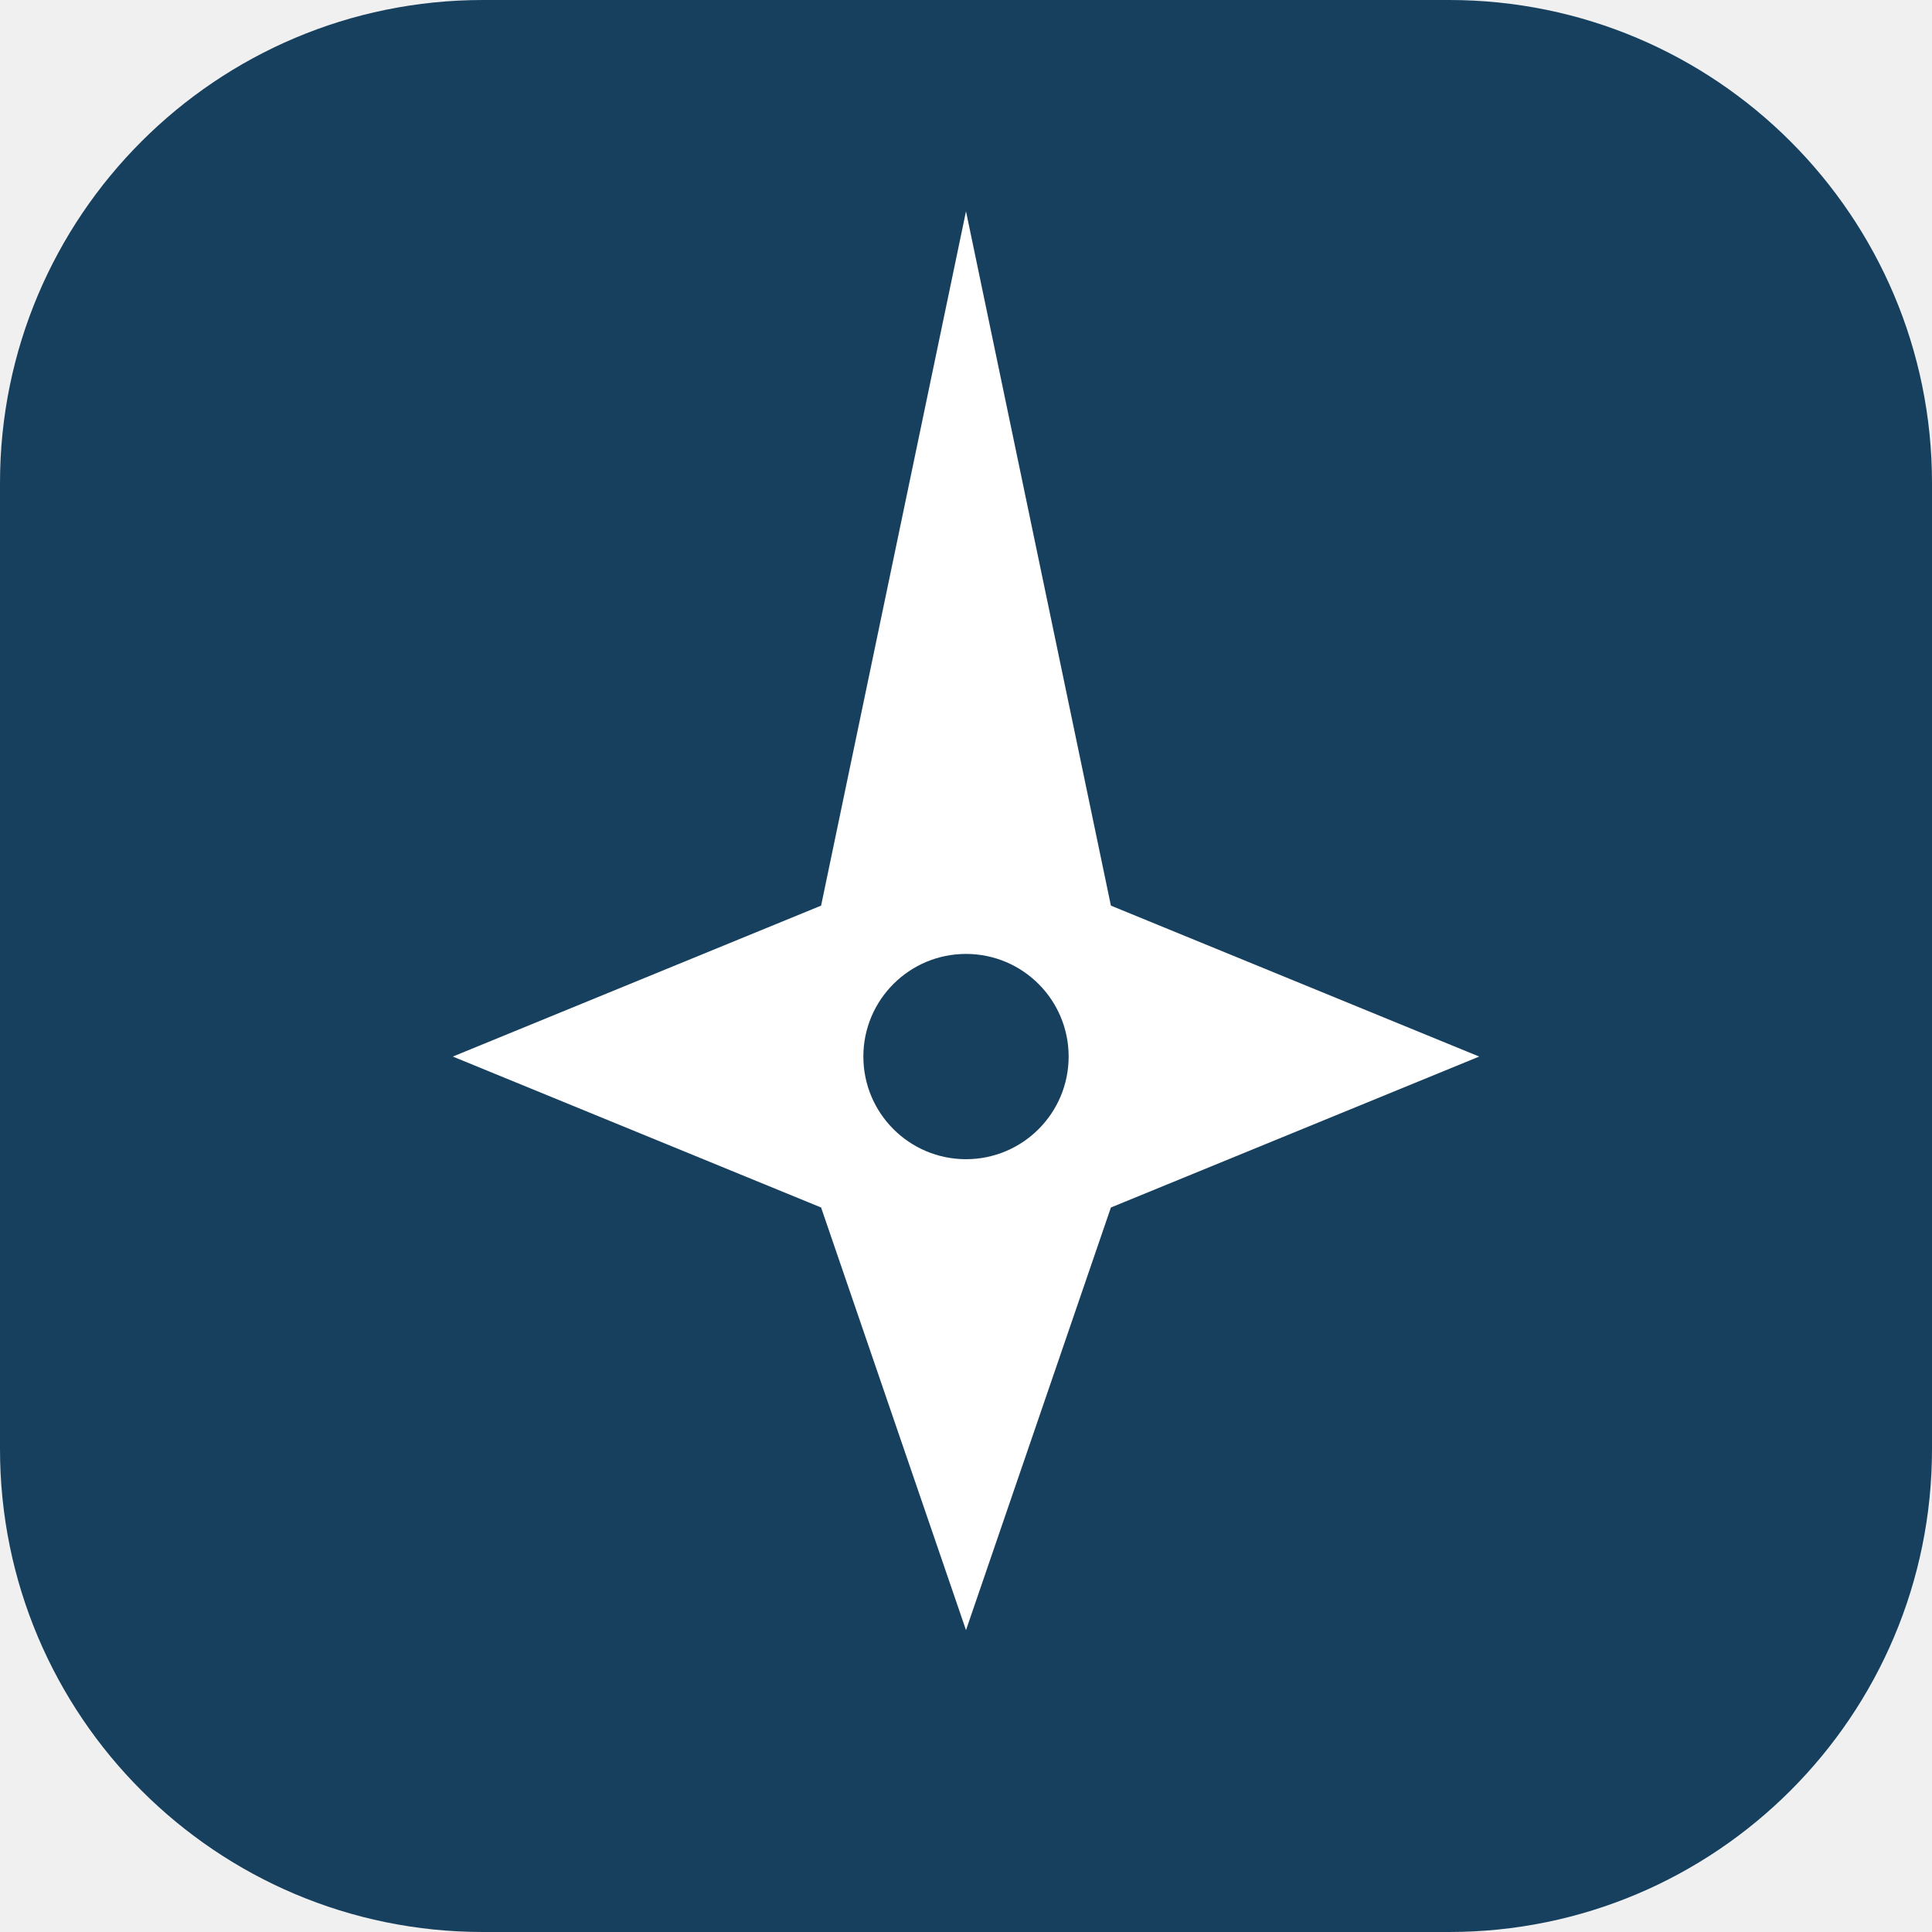
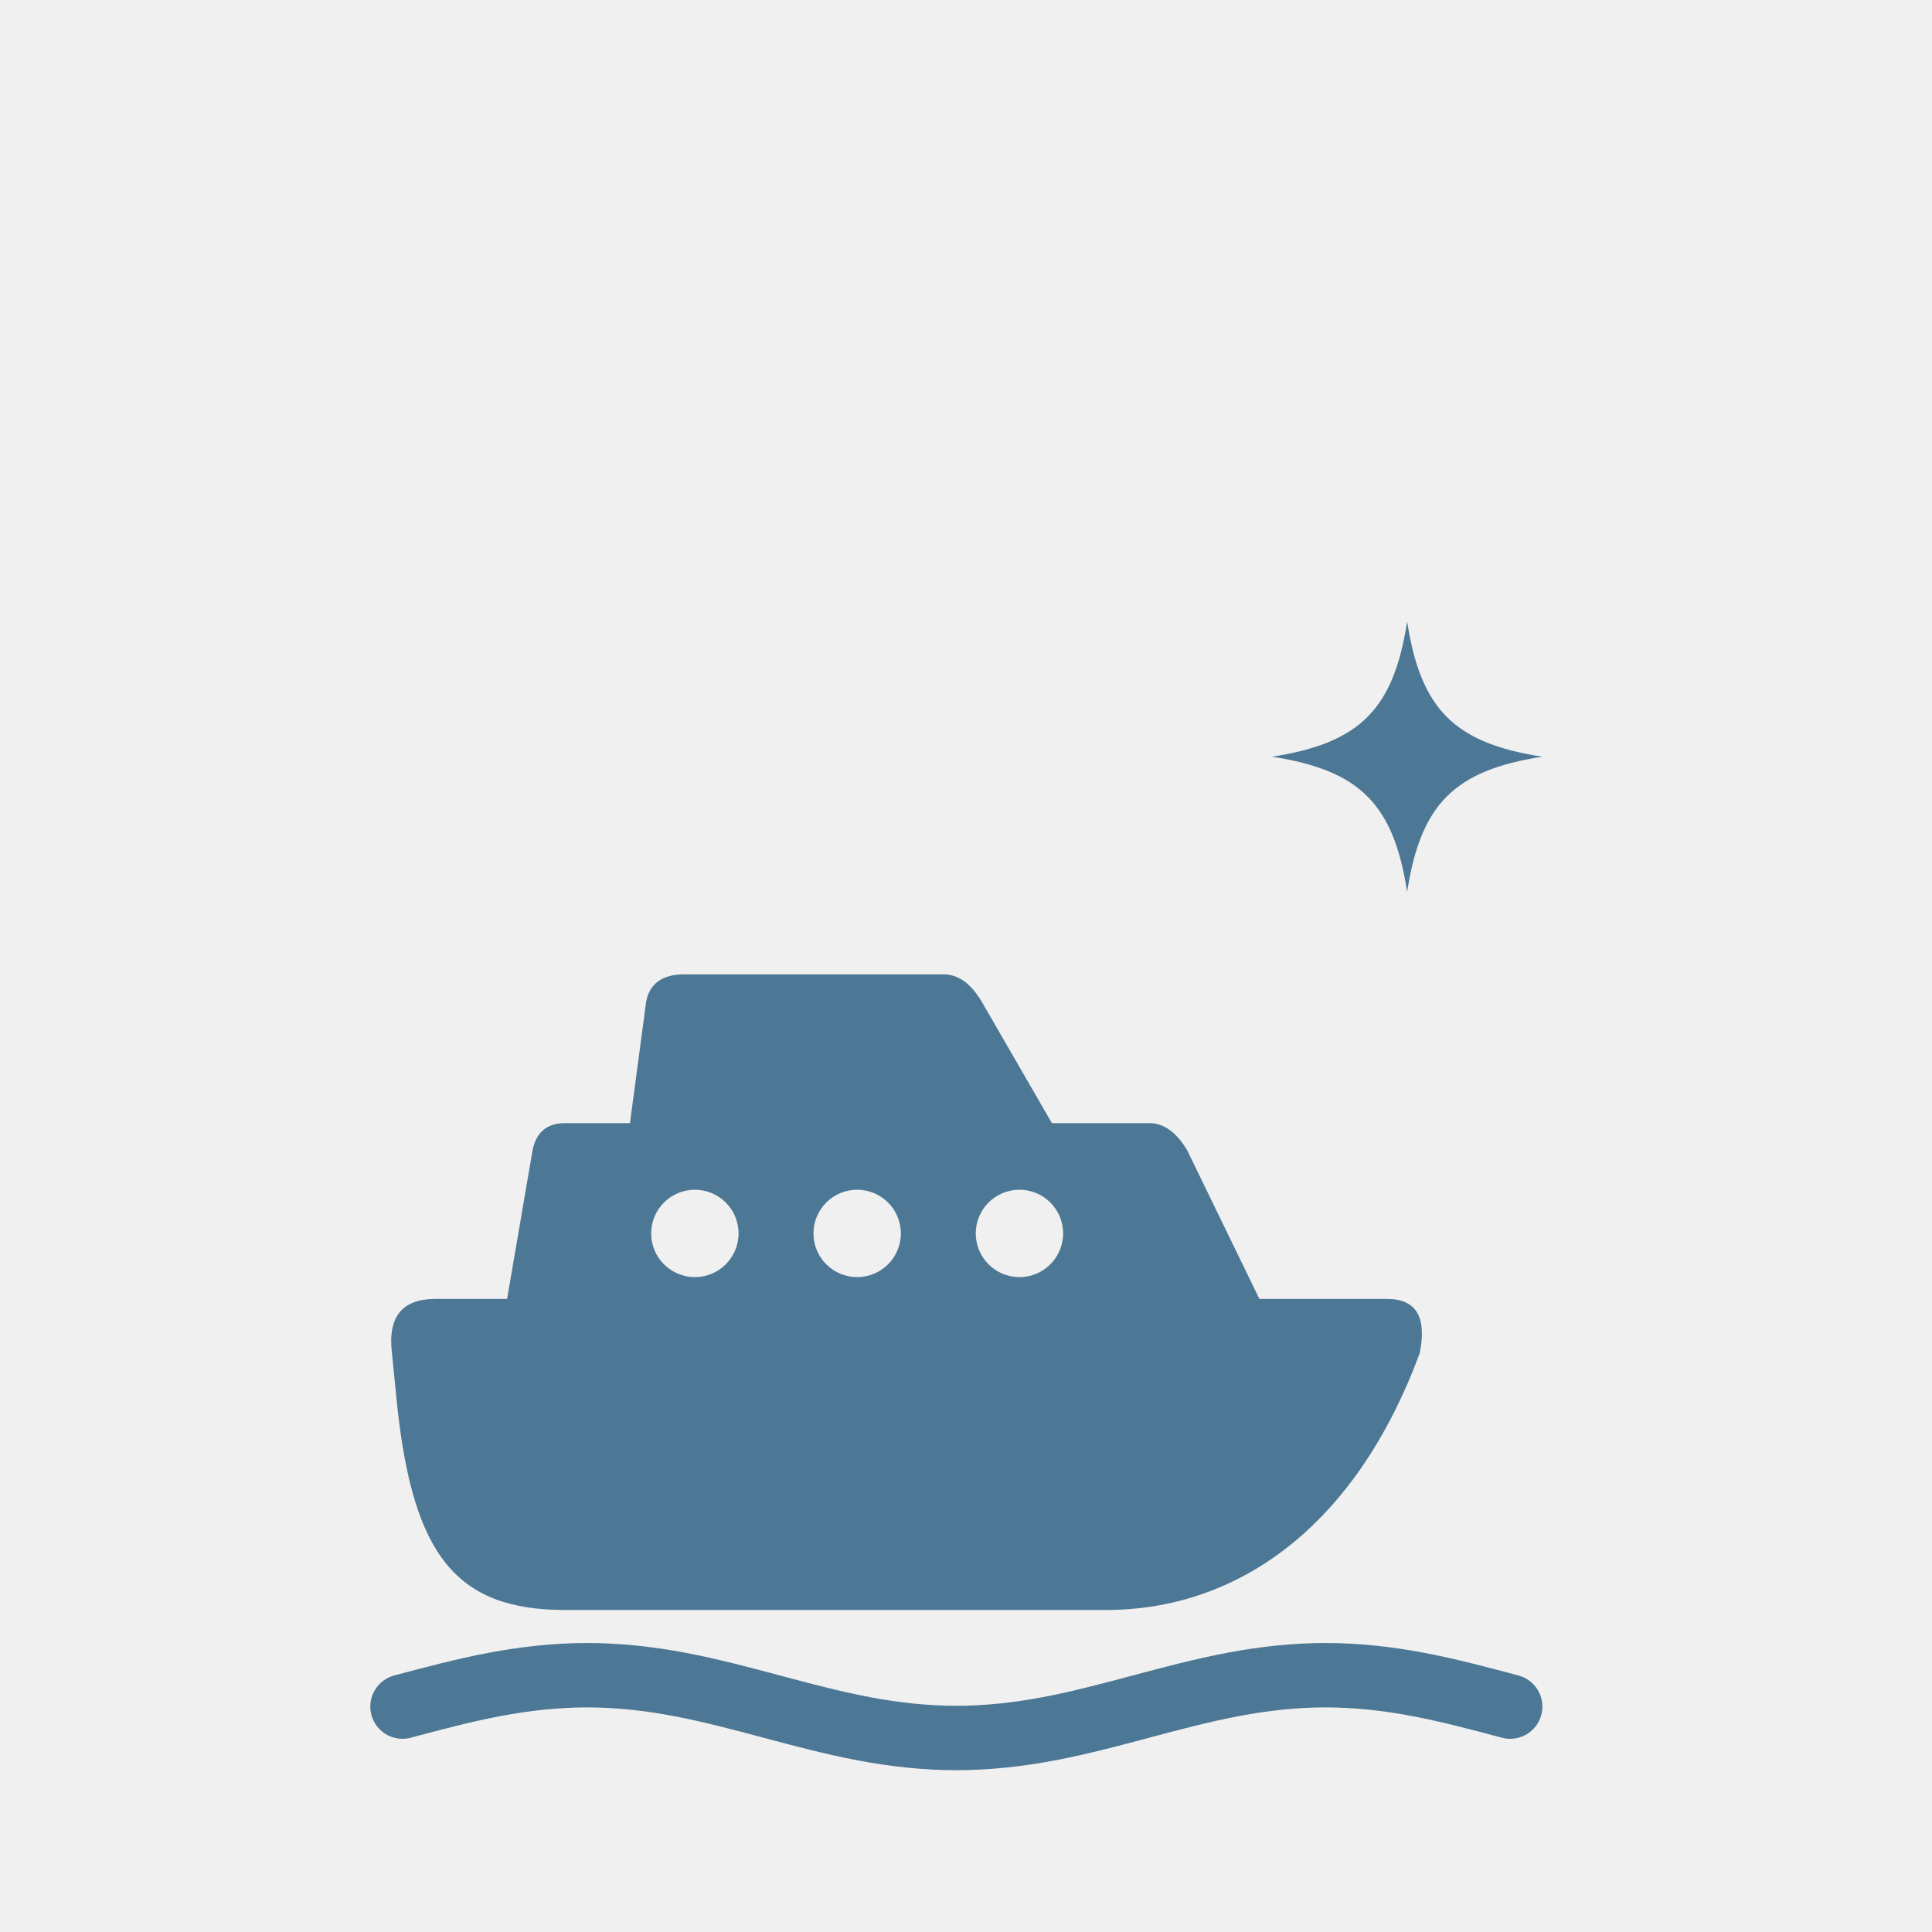
- <svg xmlns="http://www.w3.org/2000/svg" viewBox="0 0 32 32">
-   <rect width="32" height="32" rx="8" fill="#17405f" />
-   <path d="M16 3.5 L18.4 15 L24.5 17.5 L18.4 20 L16 27 L13.6 20 L7.5 17.5 L13.6 15 Z" fill="#fff" />
-   <circle cx="16" cy="17.5" r="1.7" fill="#17405f" />
+ <svg xmlns="http://www.w3.org/2000/svg" width="32" height="32" viewBox="0 0 120 120" role="img">
+   <g id="star" transform="translate(-5 5)">
+     <path d="M92.4 33.6 C93.24 39.06 95.34 41.16 100.8 42 C95.34 42.84 93.24 44.94 92.4 50.4 C91.56 44.94 89.46 42.84 84.0 42 C89.46 41.16 91.56 39.06 92.4 33.6 Z" fill="#4D7895" stroke="none" stroke-width="0" stroke-linecap="round" stroke-linejoin="round" />
+   </g>
+   <g id="boat" transform="translate(5.359754 16) scale(0.84)">
+     <path d="M48.23 72.155 a3.23 3.23 0 1 0 -6.46 0 a3.23 3.23 0 1 0 6.46 0 Z" fill="none" stroke="none" stroke-width="0" stroke-linecap="round" stroke-linejoin="round" />
+     <path d="M60.23 72.155 a3.23 3.23 0 1 0 -6.46 0 a3.23 3.23 0 1 0 6.46 0 Z" fill="none" stroke="none" stroke-width="0" stroke-linecap="round" stroke-linejoin="round" />
+     <path d="M72.23 72.155 a3.23 3.23 0 1 0 -6.46 0 a3.23 3.23 0 1 0 6.46 0 Z" fill="none" stroke="none" stroke-width="0" stroke-linecap="round" stroke-linejoin="round" />
+     <path d="M30.6 80 L33 66 Q33.4 64 35.4 64 H40.2 L41.4 55 Q41.8 53 44.2 53 H63.4 Q65 53 66.2 55 L71.4 64 H78.6 Q80.2 64 81.4 66 L88.2 80 Z M48.23 72.155 a3.23 3.23 0 1 0 -6.46 0 a3.23 3.23 0 1 0 6.46 0 Z M60.23 72.155 a3.23 3.23 0 1 0 -6.46 0 a3.23 3.23 0 1 0 6.46 0 Z M72.23 72.155 a3.23 3.23 0 1 0 -6.46 0 a3.23 3.23 0 1 0 6.46 0 Z" fill="#4D7895" stroke="none" stroke-width="0" stroke-linecap="round" stroke-linejoin="round" fill-rule="evenodd" />
+     <path d="M25.8 77 H96.2 Q99.4 77 98.6 81 C93.8 94 85 100 75.4 100 H35.4 C27.4 100 24.2 96 23 85 L22.6 81 Q22.12 77 25.8 77 Z" fill="#4D7895" stroke="none" stroke-width="0" stroke-linecap="round" stroke-linejoin="round" />
+   </g>
+   <path id="wave" d="M25 106 C26.911 105.489 28.822 104.982 30.733 104.621 C32.644 104.26 34.556 104.05 36.467 104.05 C38.378 104.05 40.289 104.26 42.2 104.621 C44.111 104.982 46.022 105.489 47.933 106 C49.844 106.511 51.756 107.018 53.667 107.379 C55.578 107.74 57.489 107.95 59.4 107.95 C61.311 107.95 63.222 107.74 65.133 107.379 C67.044 107.018 68.956 106.511 70.867 106 C72.778 105.489 74.689 104.982 76.6 104.621 C78.511 104.26 80.422 104.05 82.333 104.05 C84.244 104.05 86.156 104.26 88.067 104.621 C89.978 104.982 91.889 105.489 93.8 106" fill="none" stroke="#4D7895" stroke-width="4" stroke-linecap="round" stroke-linejoin="round" />
</svg>
